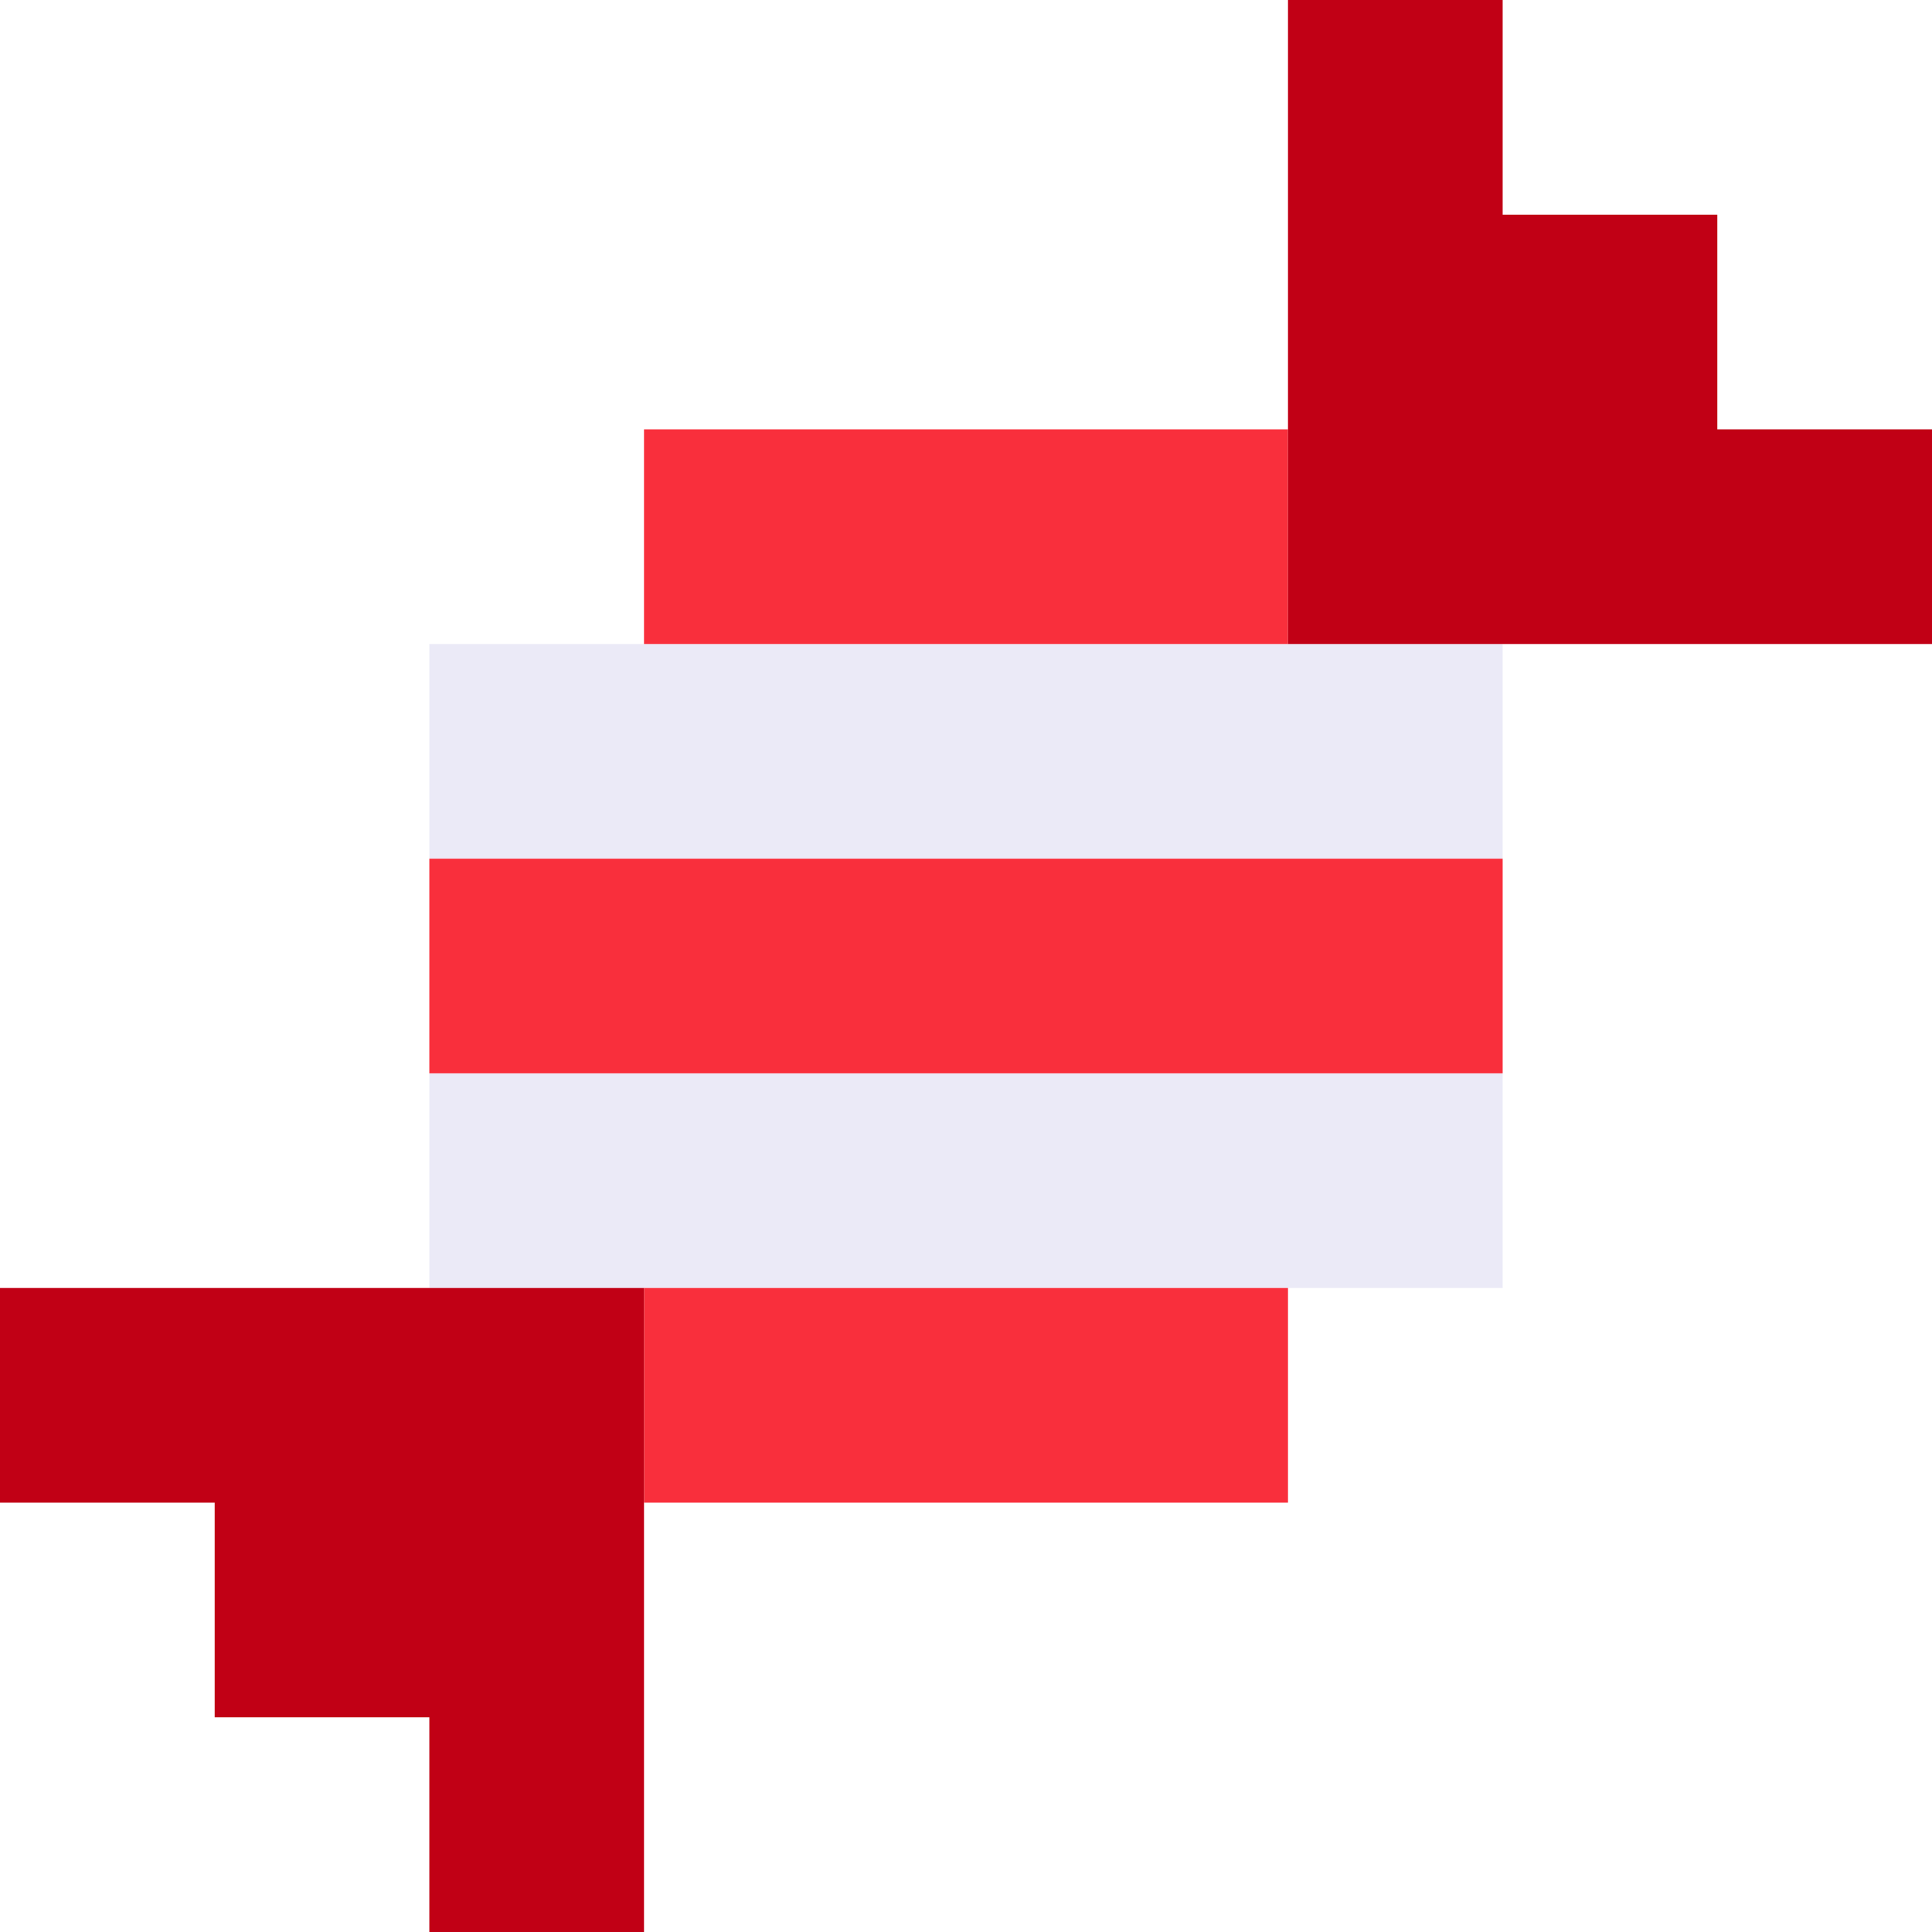
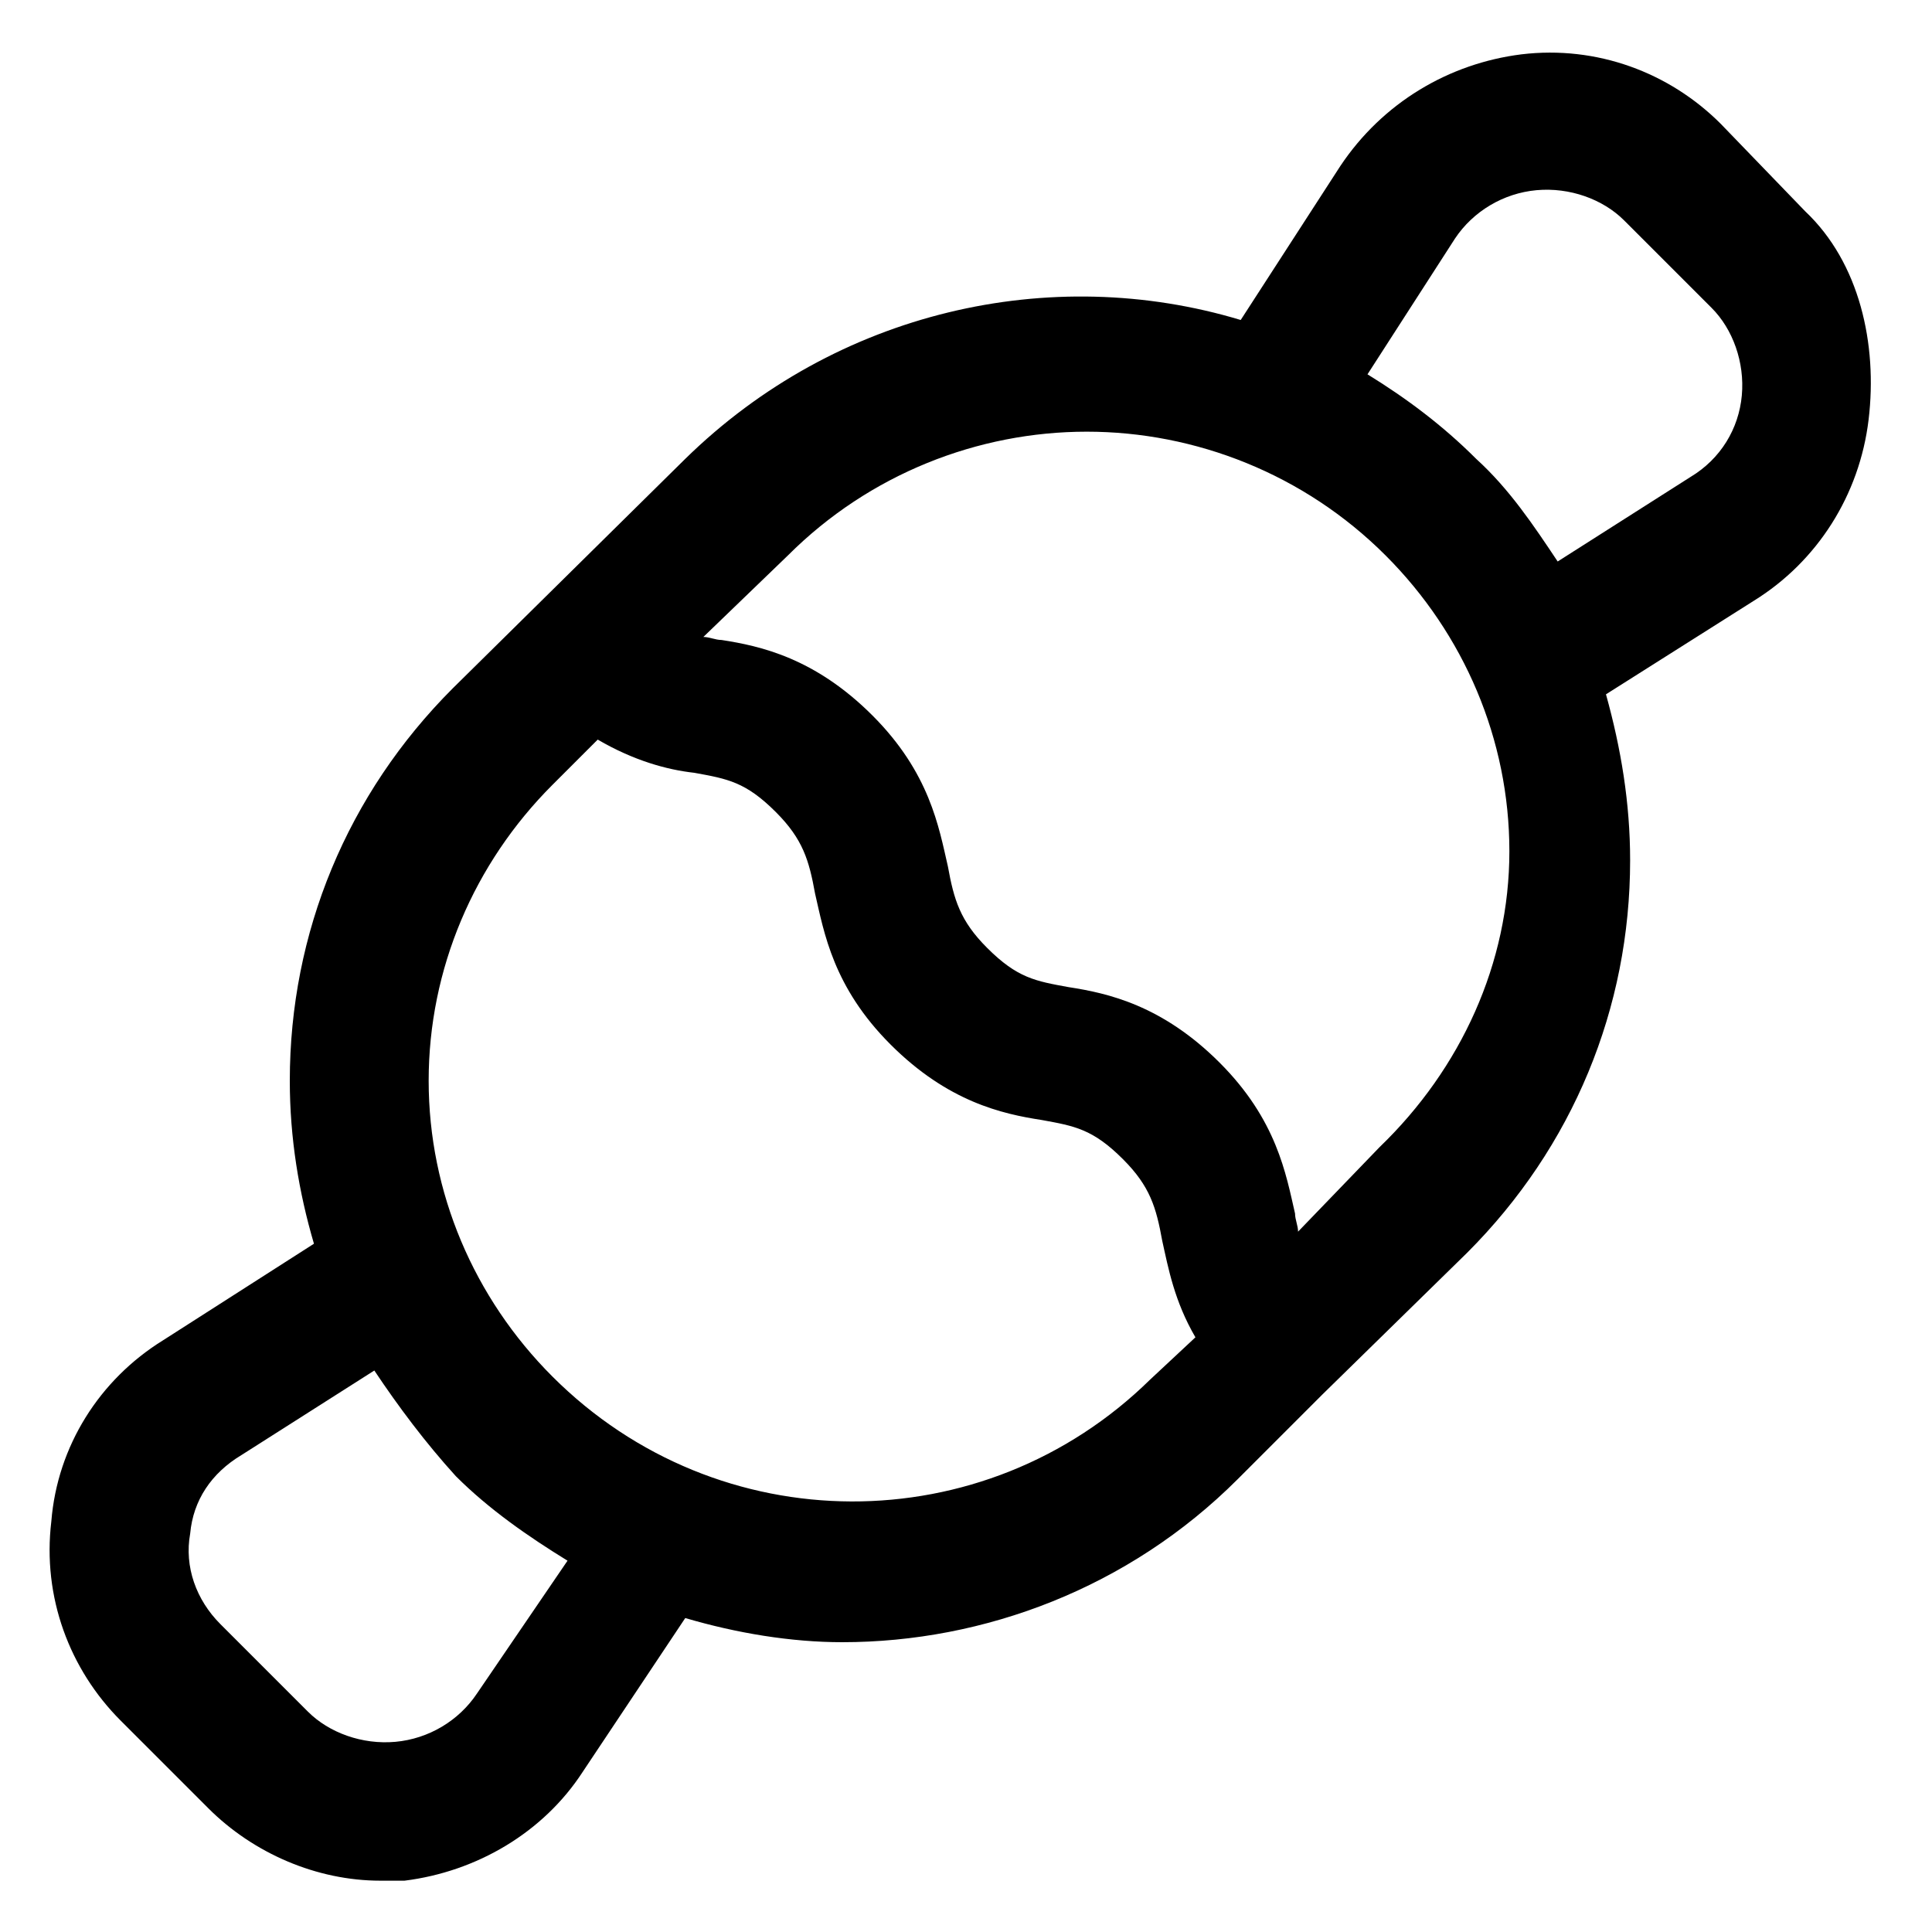
- <svg xmlns="http://www.w3.org/2000/svg" viewBox="0 0 9 9" class="pixelicon-candy">
-   <rect fill="#EBEAF7" x="2" y="3" width="5" height="1" />
-   <rect fill="#EBEAF7" x="2" y="5" width="5" height="1" />
-   <rect fill="#F92F3C" x="3" y="2" width="3" height="1" />
-   <rect fill="#F92F3C" x="2" y="4" width="5" height="1" />
-   <rect fill="#F92F3C" x="3" y="6" width="3" height="1" />
-   <path fill="#C10015" d="M6,3H9V2H8V1H7V0H6z" />
-   <path fill="#C10015" d="M3,6H0V7H1V8H2V9H3z" />
+ <svg xmlns="http://www.w3.org/2000/svg" version="1.1" id="lni_lni-candy" x="0px" y="0px" viewBox="0 0 64 64" style="enable-background:new 0 0 64 64;" xml:space="preserve">
+   <path d="M59.8,7L57,4.1c-1.7-1.7-4.1-2.6-6.6-2.3c-2.4,0.3-4.6,1.6-6,3.7l-3.3,5.1c-6.3-1.9-13.4-0.3-18.4,4.6l-7.7,7.6  c-3.5,3.5-5.4,8.1-5.4,13c0,1.9,0.3,3.7,0.8,5.4l-5,3.2c-2.1,1.3-3.5,3.5-3.7,6c-0.3,2.5,0.6,4.9,2.3,6.6l2.9,2.9  c1.5,1.5,3.6,2.4,5.7,2.4c0.3,0,0.6,0,0.8,0c2.4-0.3,4.6-1.6,5.9-3.6l3.4-5.1c1.7,0.5,3.5,0.8,5.2,0.8c4.7,0,9.5-1.8,13.1-5.4  l2.8-2.8c0,0,0,0,0,0c0,0,0,0,0,0l4.8-4.7c3.5-3.5,5.4-8.1,5.4-13c0-1.9-0.3-3.7-0.8-5.5l4.9-3.1c2.1-1.3,3.5-3.5,3.8-6  S61.6,8.7,59.8,7z M15.8,56.1c-0.6,0.9-1.6,1.5-2.7,1.6c-1.1,0.1-2.2-0.3-2.9-1l-2.9-2.9c-0.8-0.8-1.2-1.9-1-3  C6.4,49.7,7,48.8,8,48.2l4.4-2.8c0.8,1.2,1.7,2.4,2.7,3.5c1.1,1.1,2.4,2,3.7,2.8L15.8,56.1z M18.3,45.6c-2.6-2.6-4.1-6.1-4.1-9.8  c0-3.7,1.5-7.2,4.1-9.8l1.5-1.5c1.2,0.7,2.3,1,3.2,1.1c1.1,0.2,1.7,0.3,2.7,1.3c0.9,0.9,1.1,1.6,1.3,2.7c0.3,1.3,0.6,3.1,2.5,5  c1.9,1.9,3.7,2.3,5,2.5c1.1,0.2,1.7,0.3,2.7,1.3c0.9,0.9,1.1,1.6,1.3,2.7c0.2,0.9,0.4,2,1.1,3.2l-1.5,1.4  C32.6,51.1,23.8,51.1,18.3,45.6z M45.7,38L43,40.8c0-0.2-0.1-0.4-0.1-0.6c-0.3-1.3-0.6-3.1-2.5-5c-1.9-1.9-3.7-2.3-5-2.5  c-1.1-0.2-1.7-0.3-2.7-1.3c-0.9-0.9-1.1-1.6-1.3-2.7c-0.3-1.3-0.6-3.1-2.5-5c-1.9-1.9-3.7-2.3-5-2.5c-0.2,0-0.4-0.1-0.6-0.1l2.8-2.7  c2.7-2.7,6.3-4.1,9.9-4.1c3.6,0,7.2,1.4,9.9,4.1c2.6,2.6,4.1,6.1,4.1,9.8S48.4,35.4,45.7,38z M57.7,13.1c-0.1,1.1-0.7,2.1-1.7,2.7  l-4.4,2.8c-0.8-1.2-1.6-2.4-2.7-3.4c-1.1-1.1-2.3-2-3.6-2.8l2.9-4.5c0.6-0.9,1.6-1.5,2.7-1.6c1.1-0.1,2.2,0.3,2.9,1l2.9,2.9  C57.4,10.9,57.8,12,57.7,13.1z" />
</svg>
